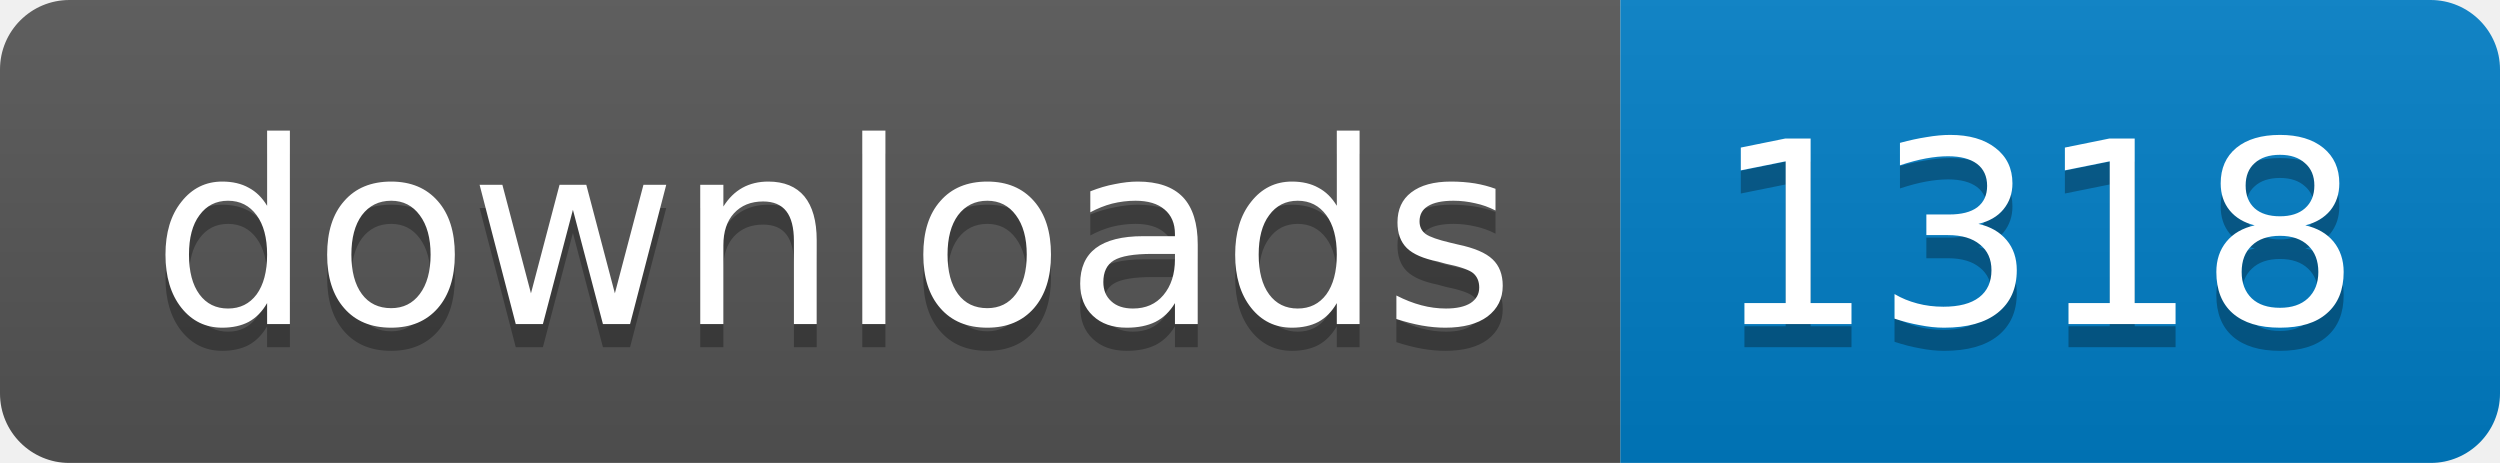
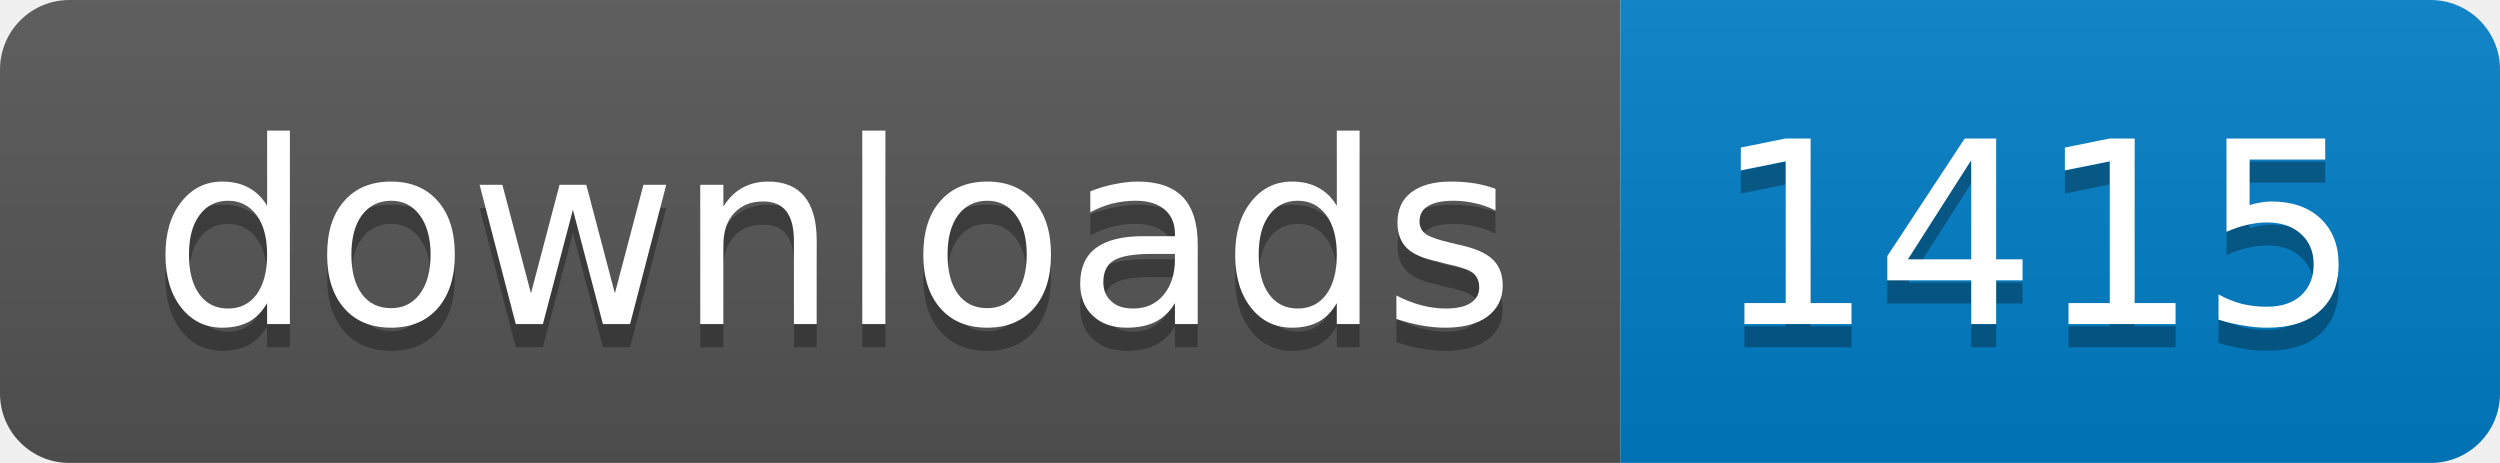
- <svg xmlns="http://www.w3.org/2000/svg" width="108" height="20" aria-label="CRAN downloads 1318">
+ <svg xmlns="http://www.w3.org/2000/svg" width="108" height="20" aria-label="CRAN downloads 1415">
  <linearGradient id="b" x2="0" y2="100%">
    <stop offset="0" stop-color="#bbb" stop-opacity=".1" />
    <stop offset="1" stop-opacity=".1" />
  </linearGradient>
  <mask id="a">
    <rect width="108" height="20" rx="3" fill="#fff" />
  </mask>
  <g mask="url(#a)">
    <path fill="#555" d="M0 0h70v20H0z" />
    <path fill="#007ec6" d="M70 0h38v20H70z" />
    <path fill="url(#b)" d="M0 0h108v20H0z" />
  </g>
  <g fill="#fff" text-anchor="middle" font-family="DejaVu Sans,Verdana,Geneva,sans-serif" font-size="11">
    <text x="36" y="15" fill="#010101" fill-opacity=".3">
      downloads
    </text>
    <text x="36" y="14">
      downloads
    </text>
    <text x="88" y="15" fill="#010101" fill-opacity=".3">
-       1318
+       1415
    </text>
    <text x="88" y="14">
-       1318
+       1415
    </text>
  </g>
</svg>
